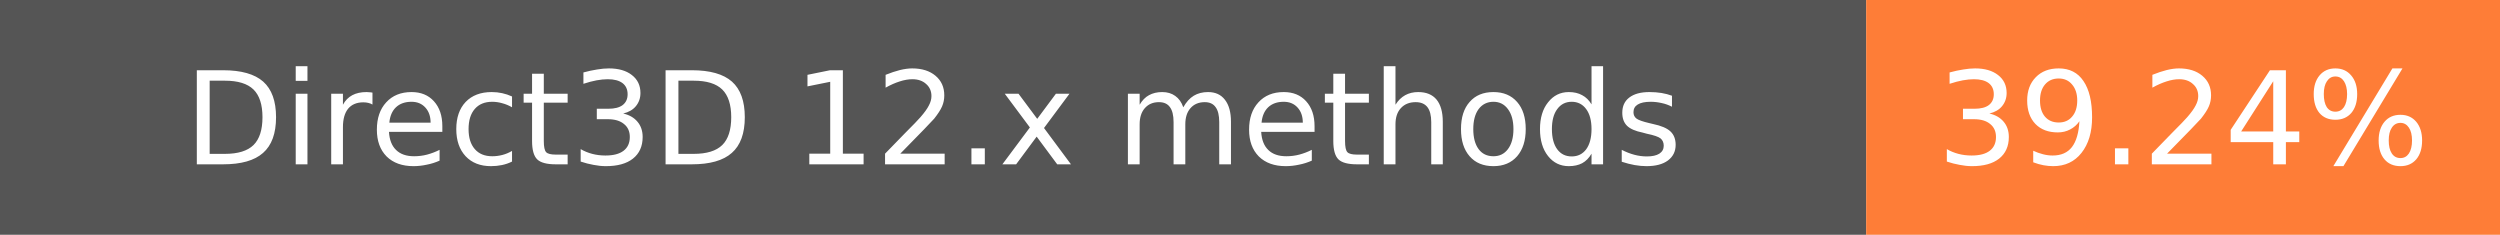
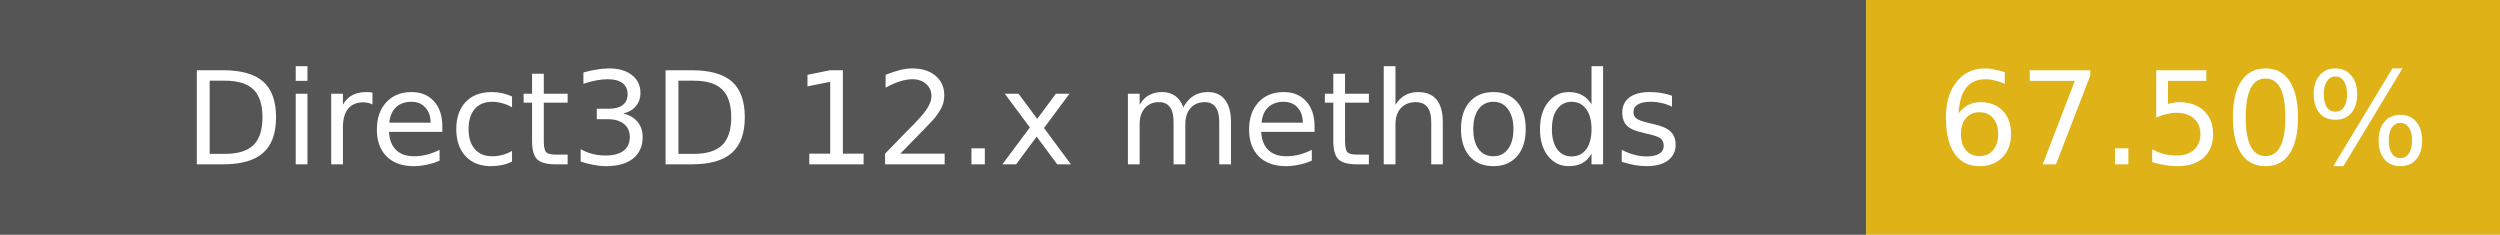
- <svg xmlns="http://www.w3.org/2000/svg" width="213" height="20" role="img" aria-label="Direct3D 12.x methods: 39.24%">
+ <svg xmlns="http://www.w3.org/2000/svg" width="213" height="20" role="img" aria-label="Direct3D 12.x methods: 67.50%">
  <rect width="159" height="20" fill="#555" />
-   <rect x="159" width="54" height="20" fill="#fe7d37" />
+   <rect x="159" width="54" height="20" fill="#dfb317" />
  <g fill="#fff" font-family="Verdana,DejaVu Sans,sans-serif" font-size="11" text-anchor="middle">
    <text x="79.5" y="14">Direct3D 12.x methods</text>
-     <text x="186.0" y="14">39.24%</text>
+     <text x="186.0" y="14">67.50%</text>
  </g>
</svg>
